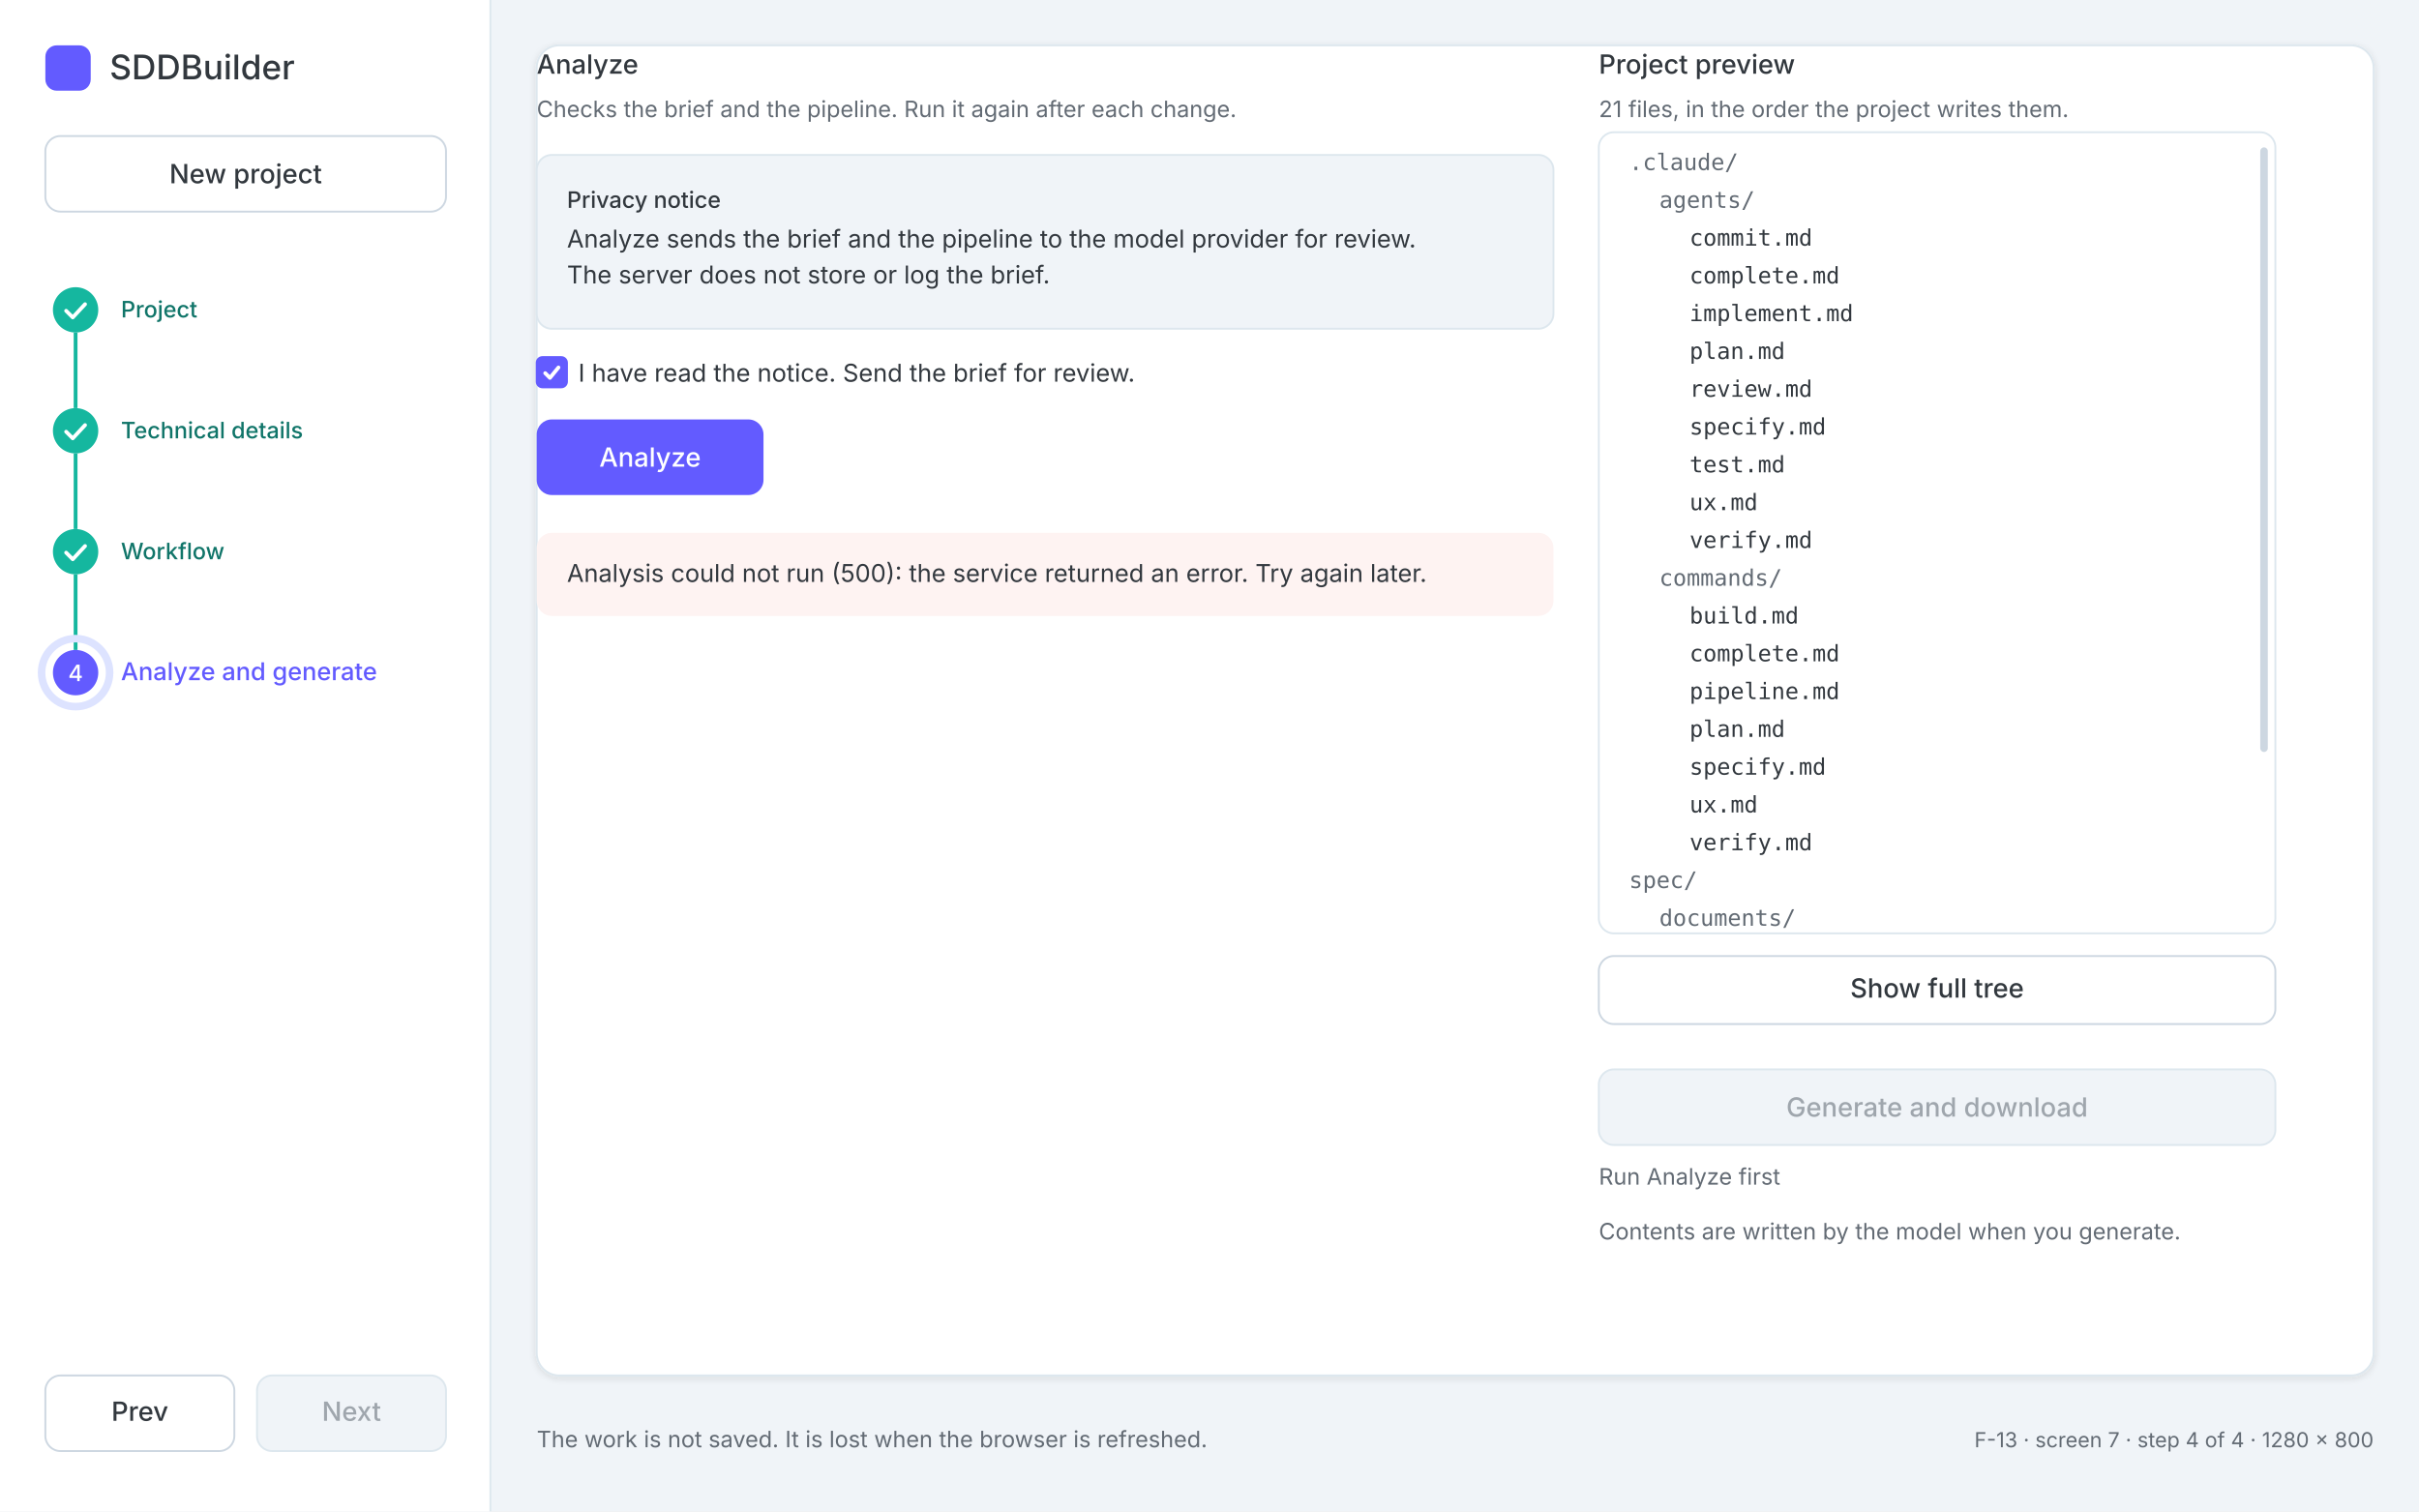
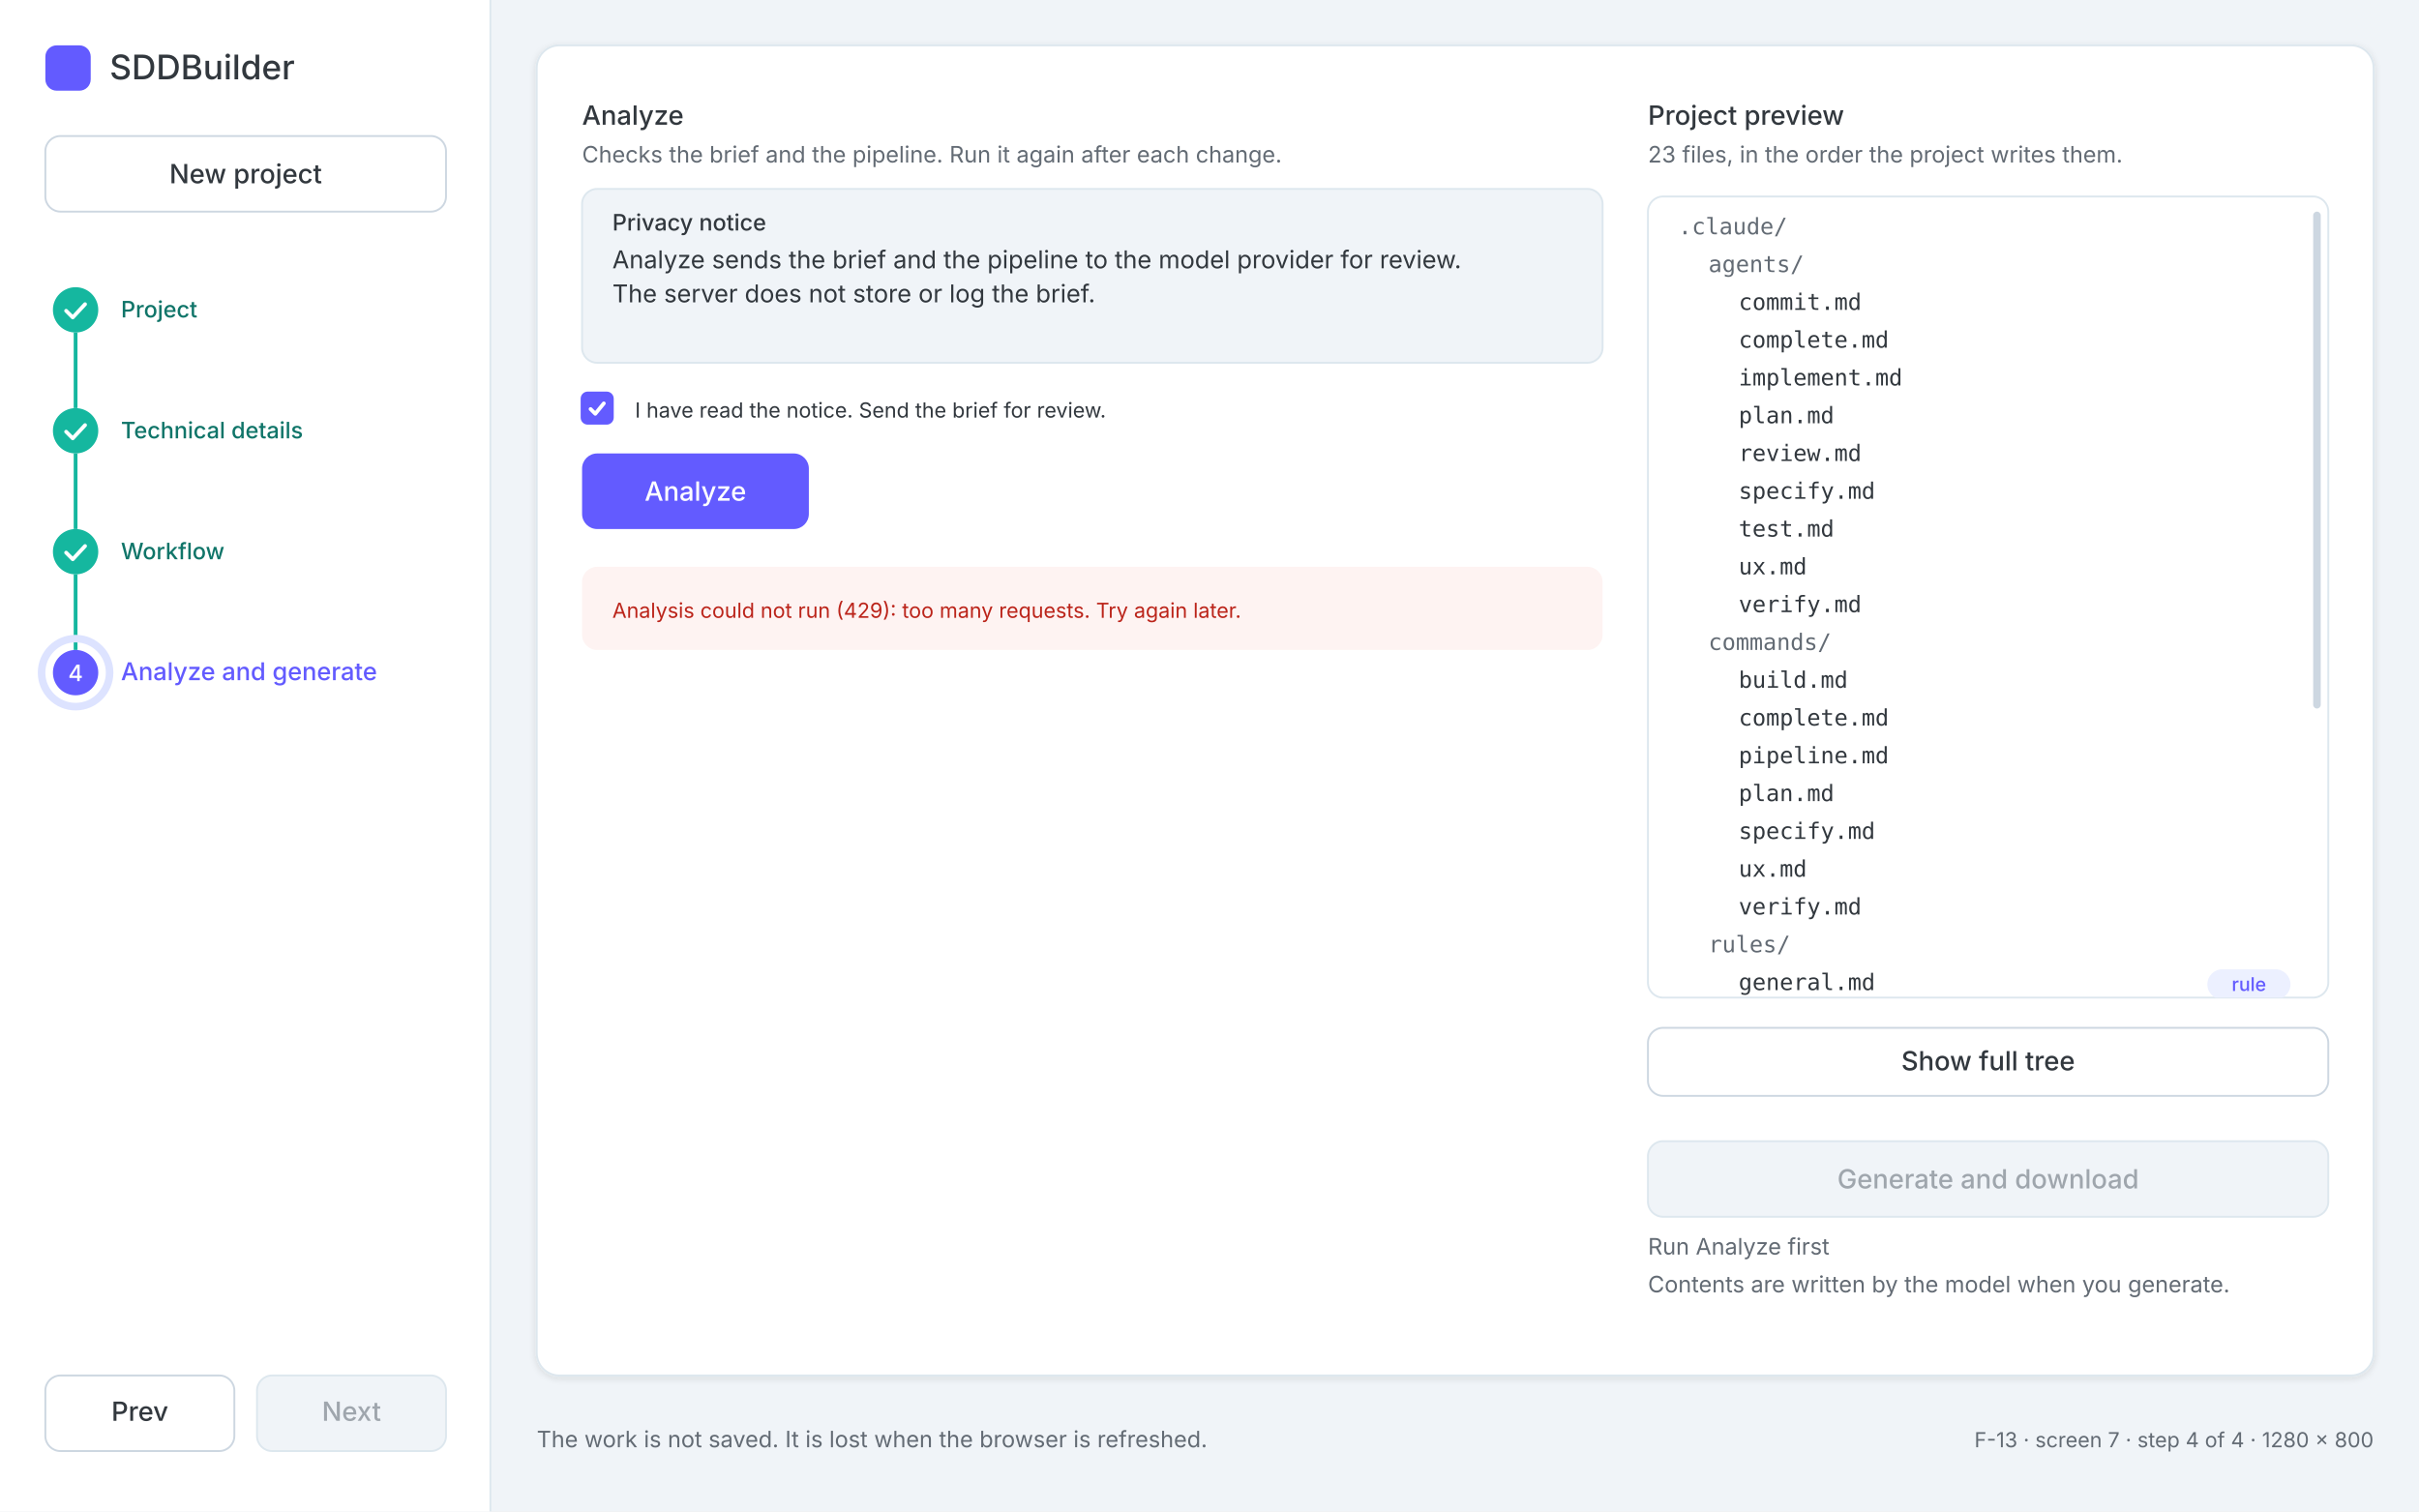
<svg xmlns="http://www.w3.org/2000/svg" width="1280" height="800" viewBox="0 0 1280 800">
  <defs>
    <filter id="sh" x="-5%" y="-5%" width="110%" height="115%">
      <feDropShadow dx="0" dy="1" stdDeviation="2" flood-color="#32383E" flood-opacity="0.12" />
    </filter>
  </defs>
  <style>
text{font-family:Inter,system-ui,-apple-system,"Segoe UI",sans-serif;font-size:13px;fill:#32383E}
.brand{font-size:18px;font-weight:500}
.btnText{font-size:14px;font-weight:500;fill:#FFFFFF}
.btnDark{font-size:14px;font-weight:500;fill:#32383E}
.navOff{font-size:14px;font-weight:500;fill:#9FA6AD}
.h1{font-size:16px;font-weight:500}
.h2{font-size:14px;font-weight:500}
.b12{font-size:12px;font-weight:500}
.muted{font-size:12px;fill:#636B74}
.caption{font-size:11px;fill:#636B74}
.label-cur{font-size:13px;font-weight:500;fill:#635BFF}
.label-done{font-size:12px;font-weight:500;fill:#107569}
.label-todo{font-size:12px;font-weight:500;fill:#636B74}
.num{font-size:12px;font-weight:500;fill:#FFFFFF}
.num-todo{font-size:12px;font-weight:500;fill:#636B74}
.disText{font-size:14px;font-weight:500;fill:#9FA6AD}
.pill{font-size:12px;font-weight:500}
.tree{font-family:"ui-monospace",Menlo,Consolas,monospace;font-size:12px;fill:#32383E}
.dir{fill:#636B74}
+ .errT{font-size:11px;fill:#BB241A}
.tagT{font-size:10px;font-weight:500;fill:#635BFF}
.card{fill:#FFFFFF;stroke:#DDE7EE}
.btnP{fill:#635BFF}
.btn{fill:#FFFFFF;stroke:#CDD7E1}
.btnOff{fill:#F0F4F8;stroke:#DDE7EE}
.ring{fill:none;stroke:#DDE3FF;stroke-width:4}
.node-todo{fill:#FFFFFF;stroke:#CDD7E1;stroke-width:1.5}
.node-cur{fill:#635BFF}
.node-done{fill:#15B79F}
.check{fill:none;stroke:#FFFFFF;stroke-width:2;stroke-linecap:round;stroke-linejoin:round}
.line-todo{stroke:#CDD7E1;stroke-width:2}
.line-done{stroke:#15B79F;stroke-width:2}
.row{fill:#FFFFFF;stroke:#DDE7EE}
.panel{fill:#FFFFFF;stroke:#DDE7EE}
.thumb{fill:#CDD7E1}
</style>
  <rect width="1280" height="800" fill="#F0F4F8" />
  <rect x="0" y="0" width="260" height="800" fill="#FFFFFF" />
  <rect x="259" y="0" width="1" height="800" fill="#DDE7EE" />
  <rect x="24" y="24" width="24" height="24" rx="6" fill="#635BFF" />
  <text x="58" y="42" class="brand">SDDBuilder</text>
  <rect x="24" y="72" width="212" height="40" rx="8" class="btn" />
  <text x="130" y="97" class="btnDark" text-anchor="middle">New project</text>
  <line x1="40" y1="176" x2="40" y2="216" class="line-done" />
  <line x1="40" y1="240" x2="40" y2="280" class="line-done" />
  <line x1="40" y1="304" x2="40" y2="344" class="line-done" />
  <circle class="node-done" cx="40" cy="164" r="12" />
  <path class="check" d="M35 164.5 L38.5 168 L45 161" />
  <text class="label-done" x="64" y="168">Project</text>
  <circle class="node-done" cx="40" cy="228" r="12" />
  <path class="check" d="M35 228.5 L38.5 232 L45 225" />
  <text class="label-done" x="64" y="232">Technical details</text>
  <circle class="node-done" cx="40" cy="292" r="12" />
  <path class="check" d="M35 292.5 L38.5 296 L45 289" />
  <text class="label-done" x="64" y="296">Workflow</text>
  <circle class="ring" cx="40" cy="356" r="18" />
  <circle class="node-cur" cx="40" cy="356" r="12" />
  <text class="num" x="40" y="360.5" text-anchor="middle">4</text>
  <text class="label-cur" x="64" y="360">Analyze and generate</text>
  <g>
    <rect class="btn" x="24" y="728" width="100" height="40" rx="8" />
    <text class="btnDark" x="74" y="752" text-anchor="middle">Prev</text>
  </g>
  <g>
    <rect class="btnOff" x="136" y="728" width="100" height="40" rx="8" />
    <text class="navOff" x="186" y="752" text-anchor="middle">Next</text>
  </g>
  <rect x="284" y="24" width="972" height="704" rx="12" class="card" filter="url(#sh)" />
-   <text x="284" y="39" class="h2">Analyze</text>
-   <text x="284" y="62" class="muted">Checks the brief and the pipeline. Run it again after each change.</text>
-   <rect x="284" y="82" width="538" height="92" rx="8" fill="#F0F4F8" stroke="#DDE7EE" stroke-width="1" />
-   <text x="300" y="110" class="b12">Privacy notice</text>
-   <text x="300" y="131">Analyze sends the brief and the pipeline to the model provider for review.</text>
-   <text x="300" y="150">The server does not store or log the brief.</text>
-   <rect x="284" y="189" width="16" height="16" rx="3" fill="#635BFF" stroke="#635BFF" stroke-width="1" />
-   <path class="check" d="M288.5 197.5 L291 200 L295.5 194.5" />
-   <text x="306" y="202">I have read the notice. Send the brief for review.</text>
-   <rect x="284" y="222" width="120" height="40" rx="8" class="btnP" />
-   <text x="344" y="247" class="btnText" text-anchor="middle">Analyze</text>
-   <rect x="284" y="282" width="538" height="44" rx="8" fill="#FEF3F2" />
-   <text x="300" y="308" class="errT">Analysis could not run (500): the service returned an error. Try again later.</text>
-   <text x="846" y="39" class="h2">Project preview</text>
-   <text x="846" y="62" class="muted">21 files, in the order the project writes them.</text>
+   <text x="308" y="66" class="h2">Analyze</text>
+   <text x="308" y="86" class="muted">Checks the brief and the pipeline. Run it again after each change.</text>
+   <rect x="308" y="100" width="540" height="92" rx="8" fill="#F0F4F8" stroke="#DDE7EE" />
+   <text x="324" y="122" class="b12">Privacy notice</text>
+   <text x="324" y="142">Analyze sends the brief and the pipeline to the model provider for review.</text>
+   <text x="324" y="160">The server does not store or log the brief.</text>
+   <g>
+     <rect x="308" y="208" width="16" height="16" rx="3" fill="#635BFF" stroke="#635BFF" stroke-width="1.5" />
+     <path class="check" d="M312.5 216.5 L315 219 L319.5 213.5" />
+   </g>
+   <text x="336" y="221" style="font-size:11px">I have read the notice. Send the brief for review.</text>
+   <g>
+     <rect class="btnP" x="308" y="240" width="120" height="40" rx="8" />
+     <text class="btnText" x="368" y="265" text-anchor="middle">Analyze</text>
+   </g>
+   <rect x="308" y="300" width="540" height="44" rx="8" fill="#FEF3F2" />
+   <text x="324" y="327" class="errT">Analysis could not run (429): too many requests. Try again later.</text>
+   <text x="872" y="66" class="h2">Project preview</text>
+   <text x="872" y="86" class="muted">23 files, in the order the project writes them.</text>
  <clipPath id="clipCol">
-     <rect x="846" y="70" width="358" height="424" rx="8" />
+     <rect x="872" y="104" width="360" height="424" rx="8" />
  </clipPath>
-   <rect class="panel" x="846" y="70" width="358" height="424" rx="8" />
+   <rect class="panel" x="872" y="104" width="360" height="424" rx="8" />
  <g clip-path="url(#clipCol)">
-     <text x="862" y="90" class="tree dir">.claude/</text>
-     <text x="878" y="110" class="tree dir">agents/</text>
-     <text x="894" y="130" class="tree">commit.md</text>
-     <text x="894" y="150" class="tree">complete.md</text>
-     <text x="894" y="170" class="tree">implement.md</text>
-     <text x="894" y="190" class="tree">plan.md</text>
-     <text x="894" y="210" class="tree">review.md</text>
-     <text x="894" y="230" class="tree">specify.md</text>
-     <text x="894" y="250" class="tree">test.md</text>
-     <text x="894" y="270" class="tree">ux.md</text>
-     <text x="894" y="290" class="tree">verify.md</text>
-     <text x="878" y="310" class="tree dir">commands/</text>
-     <text x="894" y="330" class="tree">build.md</text>
-     <text x="894" y="350" class="tree">complete.md</text>
-     <text x="894" y="370" class="tree">pipeline.md</text>
-     <text x="894" y="390" class="tree">plan.md</text>
-     <text x="894" y="410" class="tree">specify.md</text>
-     <text x="894" y="430" class="tree">ux.md</text>
-     <text x="894" y="450" class="tree">verify.md</text>
-     <text x="862" y="470" class="tree dir">spec/</text>
-     <text x="878" y="490" class="tree dir">documents/</text>
-     <text x="894" y="510" class="tree">process.md</text>
-     <text x="878" y="530" class="tree dir">specifications/</text>
-     <text x="894" y="550" class="tree dir">F-00-template/</text>
-     <text x="910" y="570" class="tree">plan.md</text>
-     <text x="910" y="590" class="tree">progress.md</text>
-     <text x="910" y="610" class="tree">stories.md</text>
-     <text x="862" y="630" class="tree">CLAUDE.md</text>
+     <text x="888" y="124" class="tree dir">.claude/</text>
+     <text x="904" y="144" class="tree dir">agents/</text>
+     <text x="920" y="164" class="tree">commit.md</text>
+     <text x="920" y="184" class="tree">complete.md</text>
+     <text x="920" y="204" class="tree">implement.md</text>
+     <text x="920" y="224" class="tree">plan.md</text>
+     <text x="920" y="244" class="tree">review.md</text>
+     <text x="920" y="264" class="tree">specify.md</text>
+     <text x="920" y="284" class="tree">test.md</text>
+     <text x="920" y="304" class="tree">ux.md</text>
+     <text x="920" y="324" class="tree">verify.md</text>
+     <text x="904" y="344" class="tree dir">commands/</text>
+     <text x="920" y="364" class="tree">build.md</text>
+     <text x="920" y="384" class="tree">complete.md</text>
+     <text x="920" y="404" class="tree">pipeline.md</text>
+     <text x="920" y="424" class="tree">plan.md</text>
+     <text x="920" y="444" class="tree">specify.md</text>
+     <text x="920" y="464" class="tree">ux.md</text>
+     <text x="920" y="484" class="tree">verify.md</text>
+     <text x="904" y="504" class="tree dir">rules/</text>
+     <text x="920" y="524" class="tree">general.md</text>
+     <rect x="1168" y="513" width="44" height="16" rx="8" fill="#ECF0FF" />
+     <text class="tagT" x="1190" y="524.5" text-anchor="middle">rule</text>
+     <text x="920" y="544" class="tree">typescript.md</text>
+     <rect x="1168" y="533" width="44" height="16" rx="8" fill="#ECF0FF" />
+     <text class="tagT" x="1190" y="544.5" text-anchor="middle">rule</text>
+     <text x="888" y="564" class="tree">CLAUDE.md</text>
+     <text x="888" y="584" class="tree dir">spec/</text>
+     <text x="904" y="604" class="tree dir">documents/</text>
+     <text x="920" y="624" class="tree">process.md</text>
+     <text x="904" y="644" class="tree dir">specifications/</text>
+     <text x="920" y="664" class="tree dir">F-00-template/</text>
+     <text x="936" y="684" class="tree">plan.md</text>
+     <text x="936" y="704" class="tree">progress.md</text>
+     <text x="936" y="724" class="tree">stories.md</text>
  </g>
-   <rect class="thumb" x="1196" y="78" width="4" height="320" rx="2" />
+   <rect class="thumb" x="1224" y="112" width="4" height="263" rx="2" />
  <g>
-     <rect x="846" y="506" width="358" height="36" rx="8" class="btn" />
-     <text x="1025.0" y="528" class="btnDark" text-anchor="middle">Show full tree</text>
+     <rect class="btn" x="872" y="544" width="360" height="36" rx="8" />
+     <text class="btnDark" x="1052" y="566.5" text-anchor="middle">Show full tree</text>
  </g>
-   <rect x="846" y="566" width="358" height="40" rx="8" class="btnOff" />
-   <text x="1025.0" y="591" class="disText" text-anchor="middle">Generate and download</text>
-   <text x="846" y="627" class="muted">Run Analyze first</text>
-   <text x="846" y="656" class="muted">Contents are written by the model when you generate.</text>
+   <g>
+     <rect class="btnOff" x="872" y="604" width="360" height="40" rx="8" />
+     <text class="disText" x="1052" y="629" text-anchor="middle">Generate and download</text>
+   </g>
+   <text x="872" y="664" class="muted">Run Analyze first</text>
+   <text x="872" y="684" class="muted">Contents are written by the model when you generate.</text>
  <text x="284" y="766" class="muted">The work is not saved. It is lost when the browser is refreshed.</text>
  <text x="1256" y="766" class="caption" text-anchor="end">F-13 · screen 7 · step 4 of 4 · 1280 × 800</text>
</svg>
